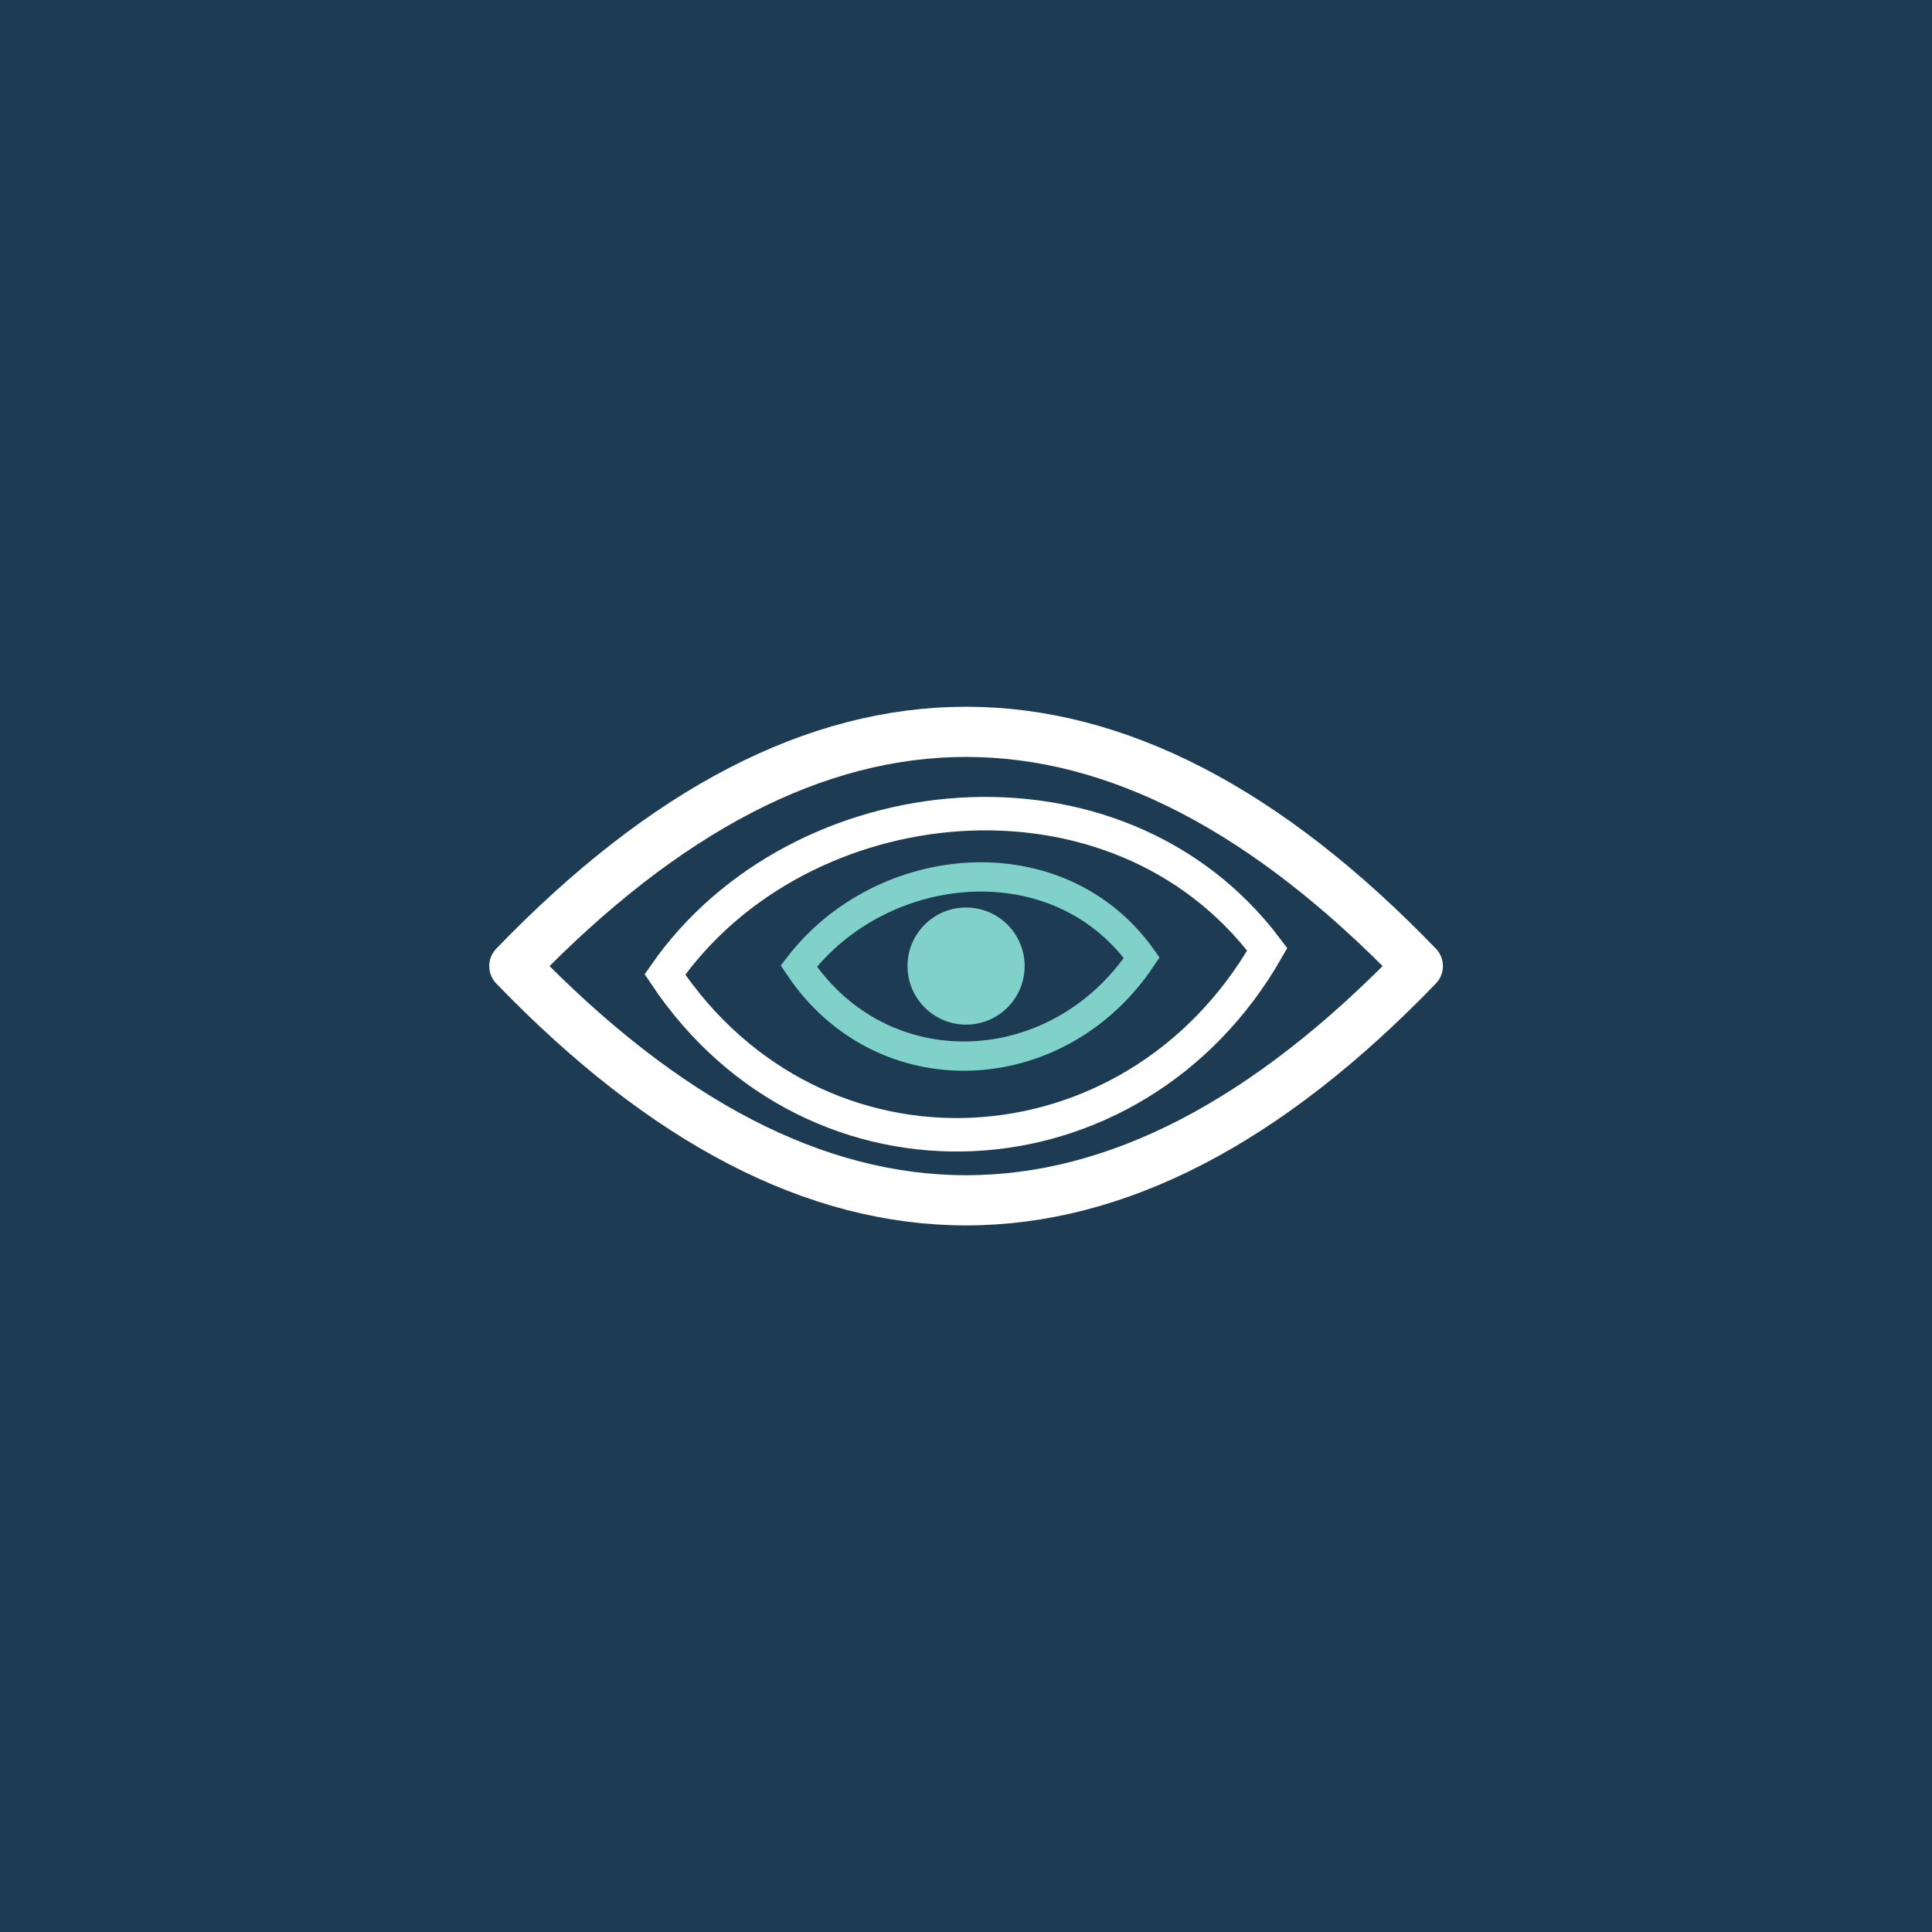
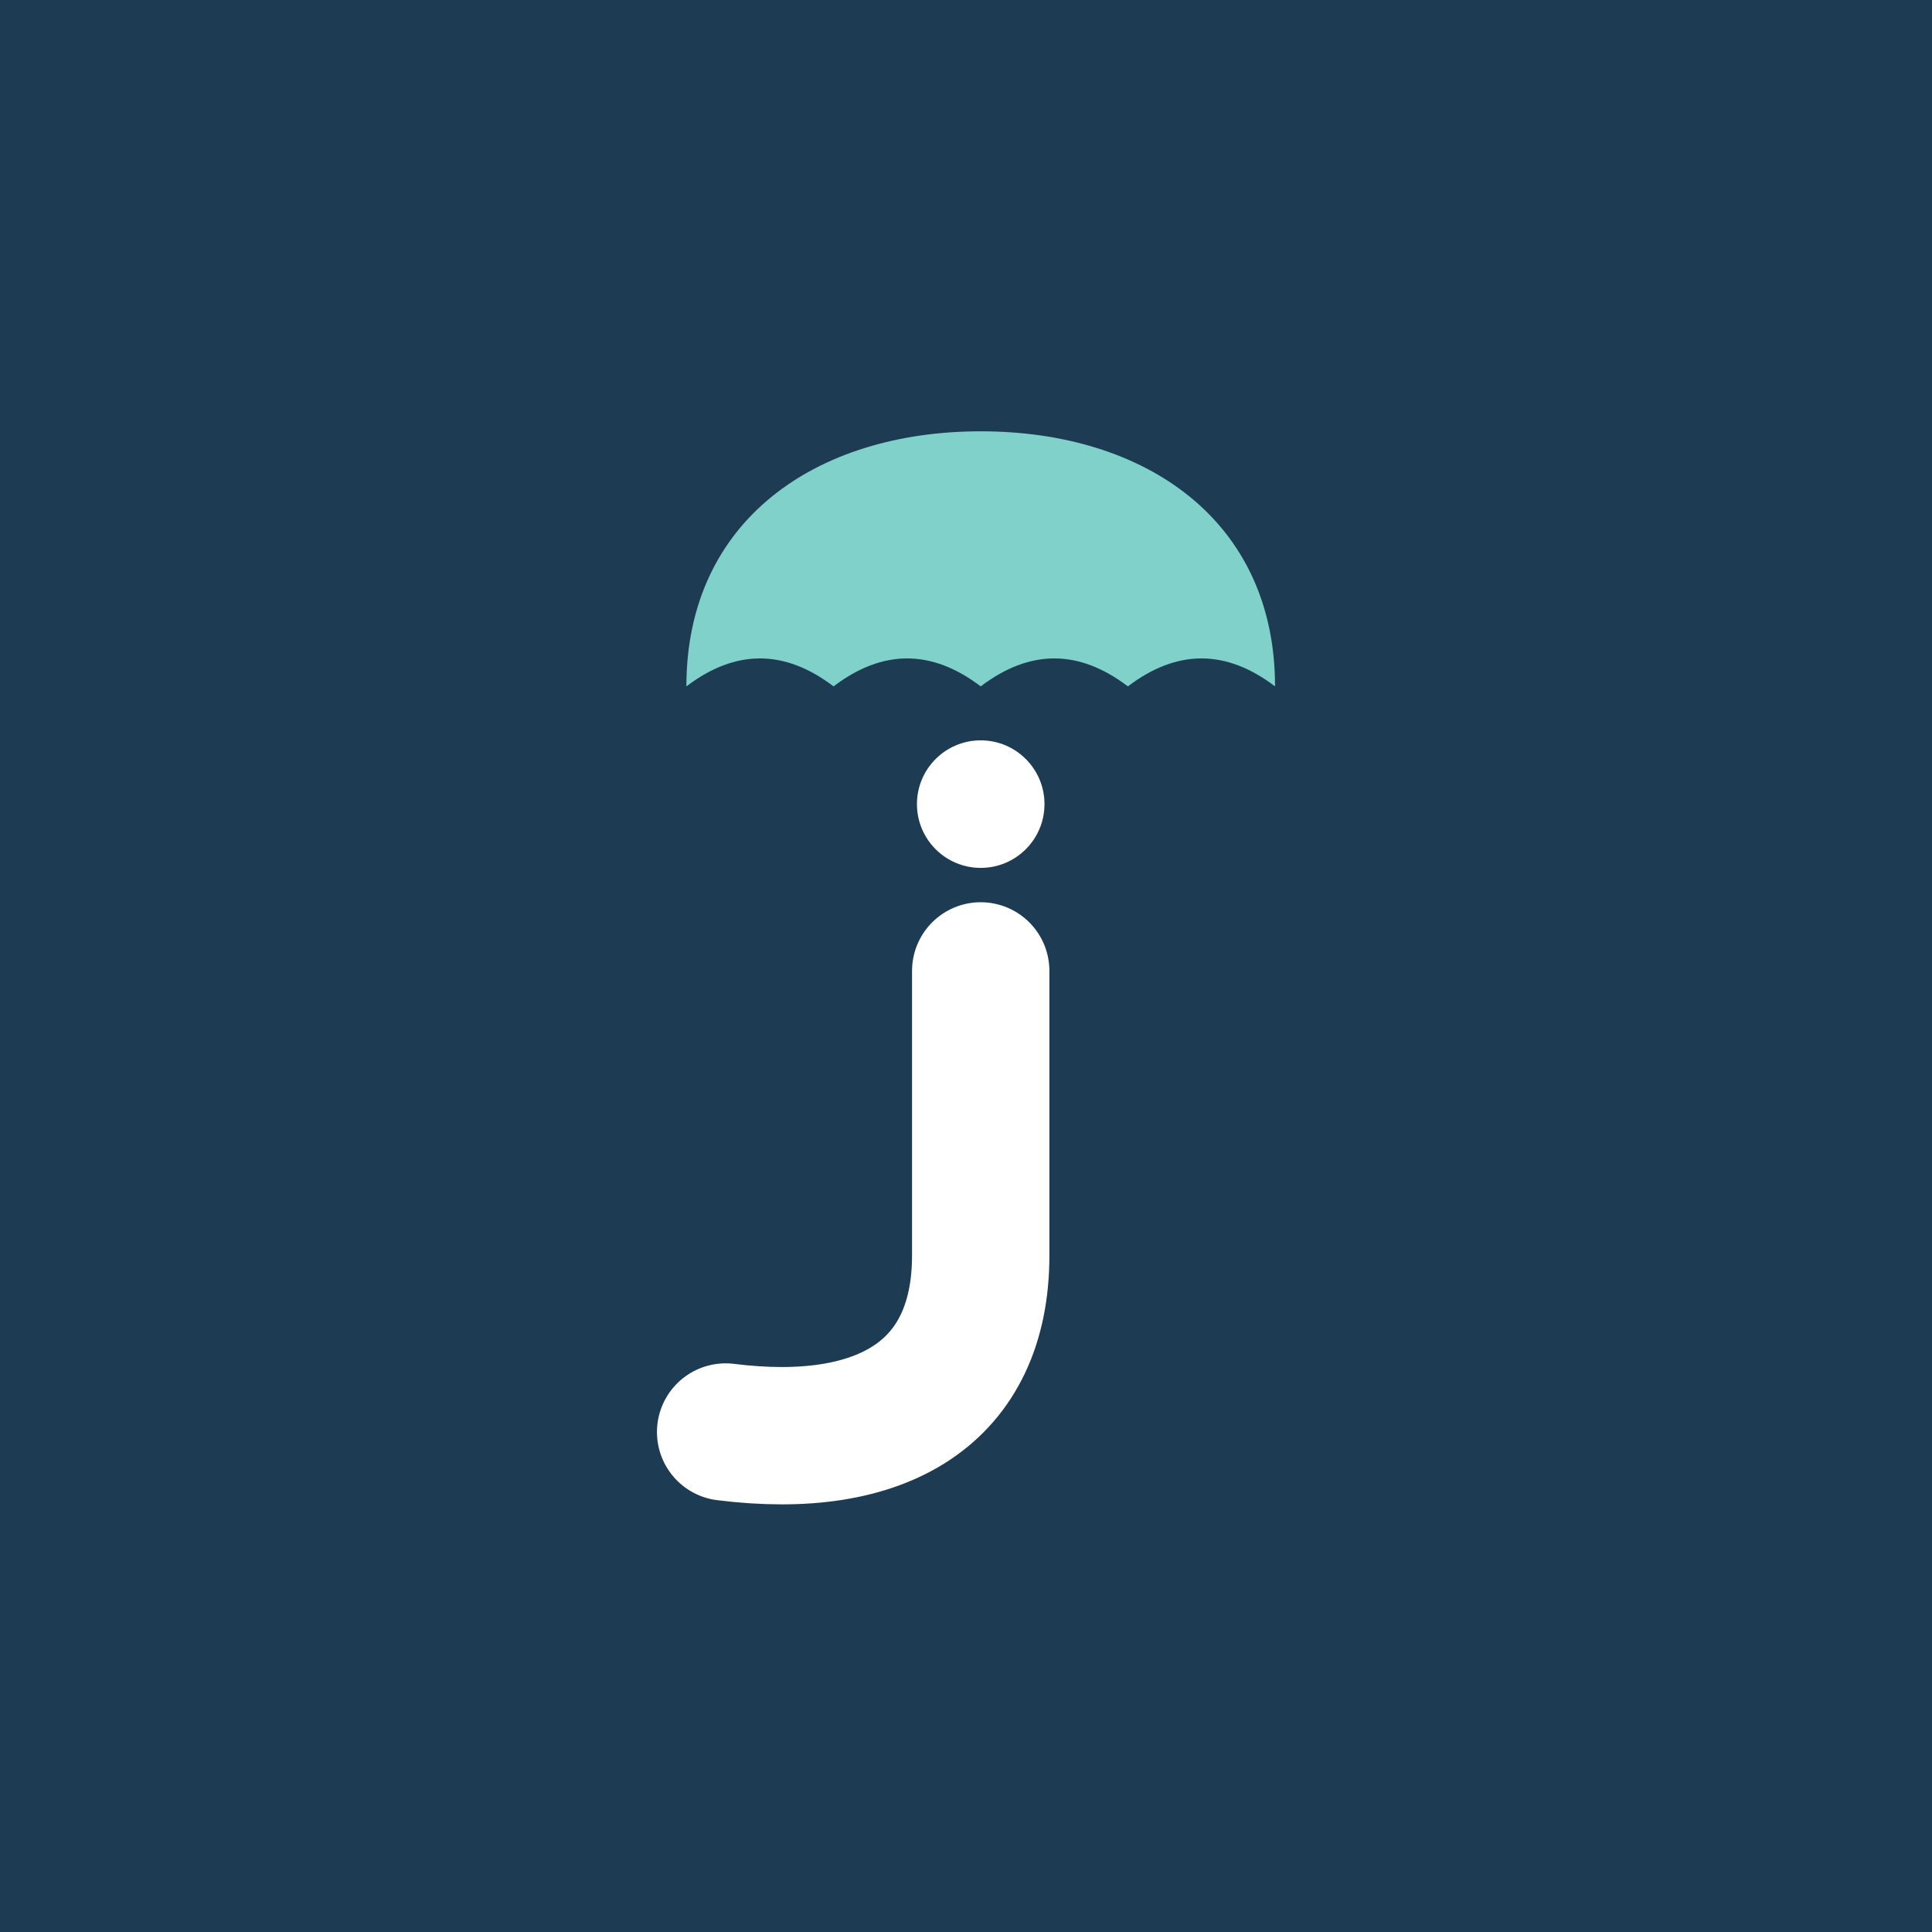
<svg xmlns="http://www.w3.org/2000/svg" viewBox="0 0 512 512" role="img">
  <rect width="512" height="512" fill="#1D3B53" />
-   <g transform="translate(123 123) scale(2.217)">
-     <path d="M6 60 Q60 4 114 60 Q60 116 6 60 Z" fill="none" stroke="#FFFFFF" stroke-width="6" stroke-linejoin="round" />
-     <path d="M24 61 C40 38 78 34 96 58 C80 86 42 88 24 61 Z" fill="none" stroke="#FFFFFF" stroke-width="4" />
-     <path d="M40 60 C50 47 71 45 81 59 C71 74 50 75 40 60 Z" fill="none" stroke="#7FD1C9" stroke-width="3.5" />
-     <circle cx="60" cy="60" r="7" fill="#7FD1C9" />
+   <g transform="translate(103.9 93.5) scale(2.6)">
+     <path d="M30 34 C30 17.1 43.2 8 60 8 C76.8 8 90 17.1 90 34 Q82.5 28.3 75 34 Q67.5 28.3 60 34 Q52.5 28.3 45 34 Q37.5 28.3 30 34 Z" fill="#7FD1C9" />
+     <circle cx="60" cy="46" r="6.5" fill="#FFFFFF" />
+     <path d="M60 63 V92 C60 106 50 112 34 110" fill="none" stroke="#FFFFFF" stroke-width="14" stroke-linecap="round" stroke-linejoin="round" />
  </g>
</svg>
